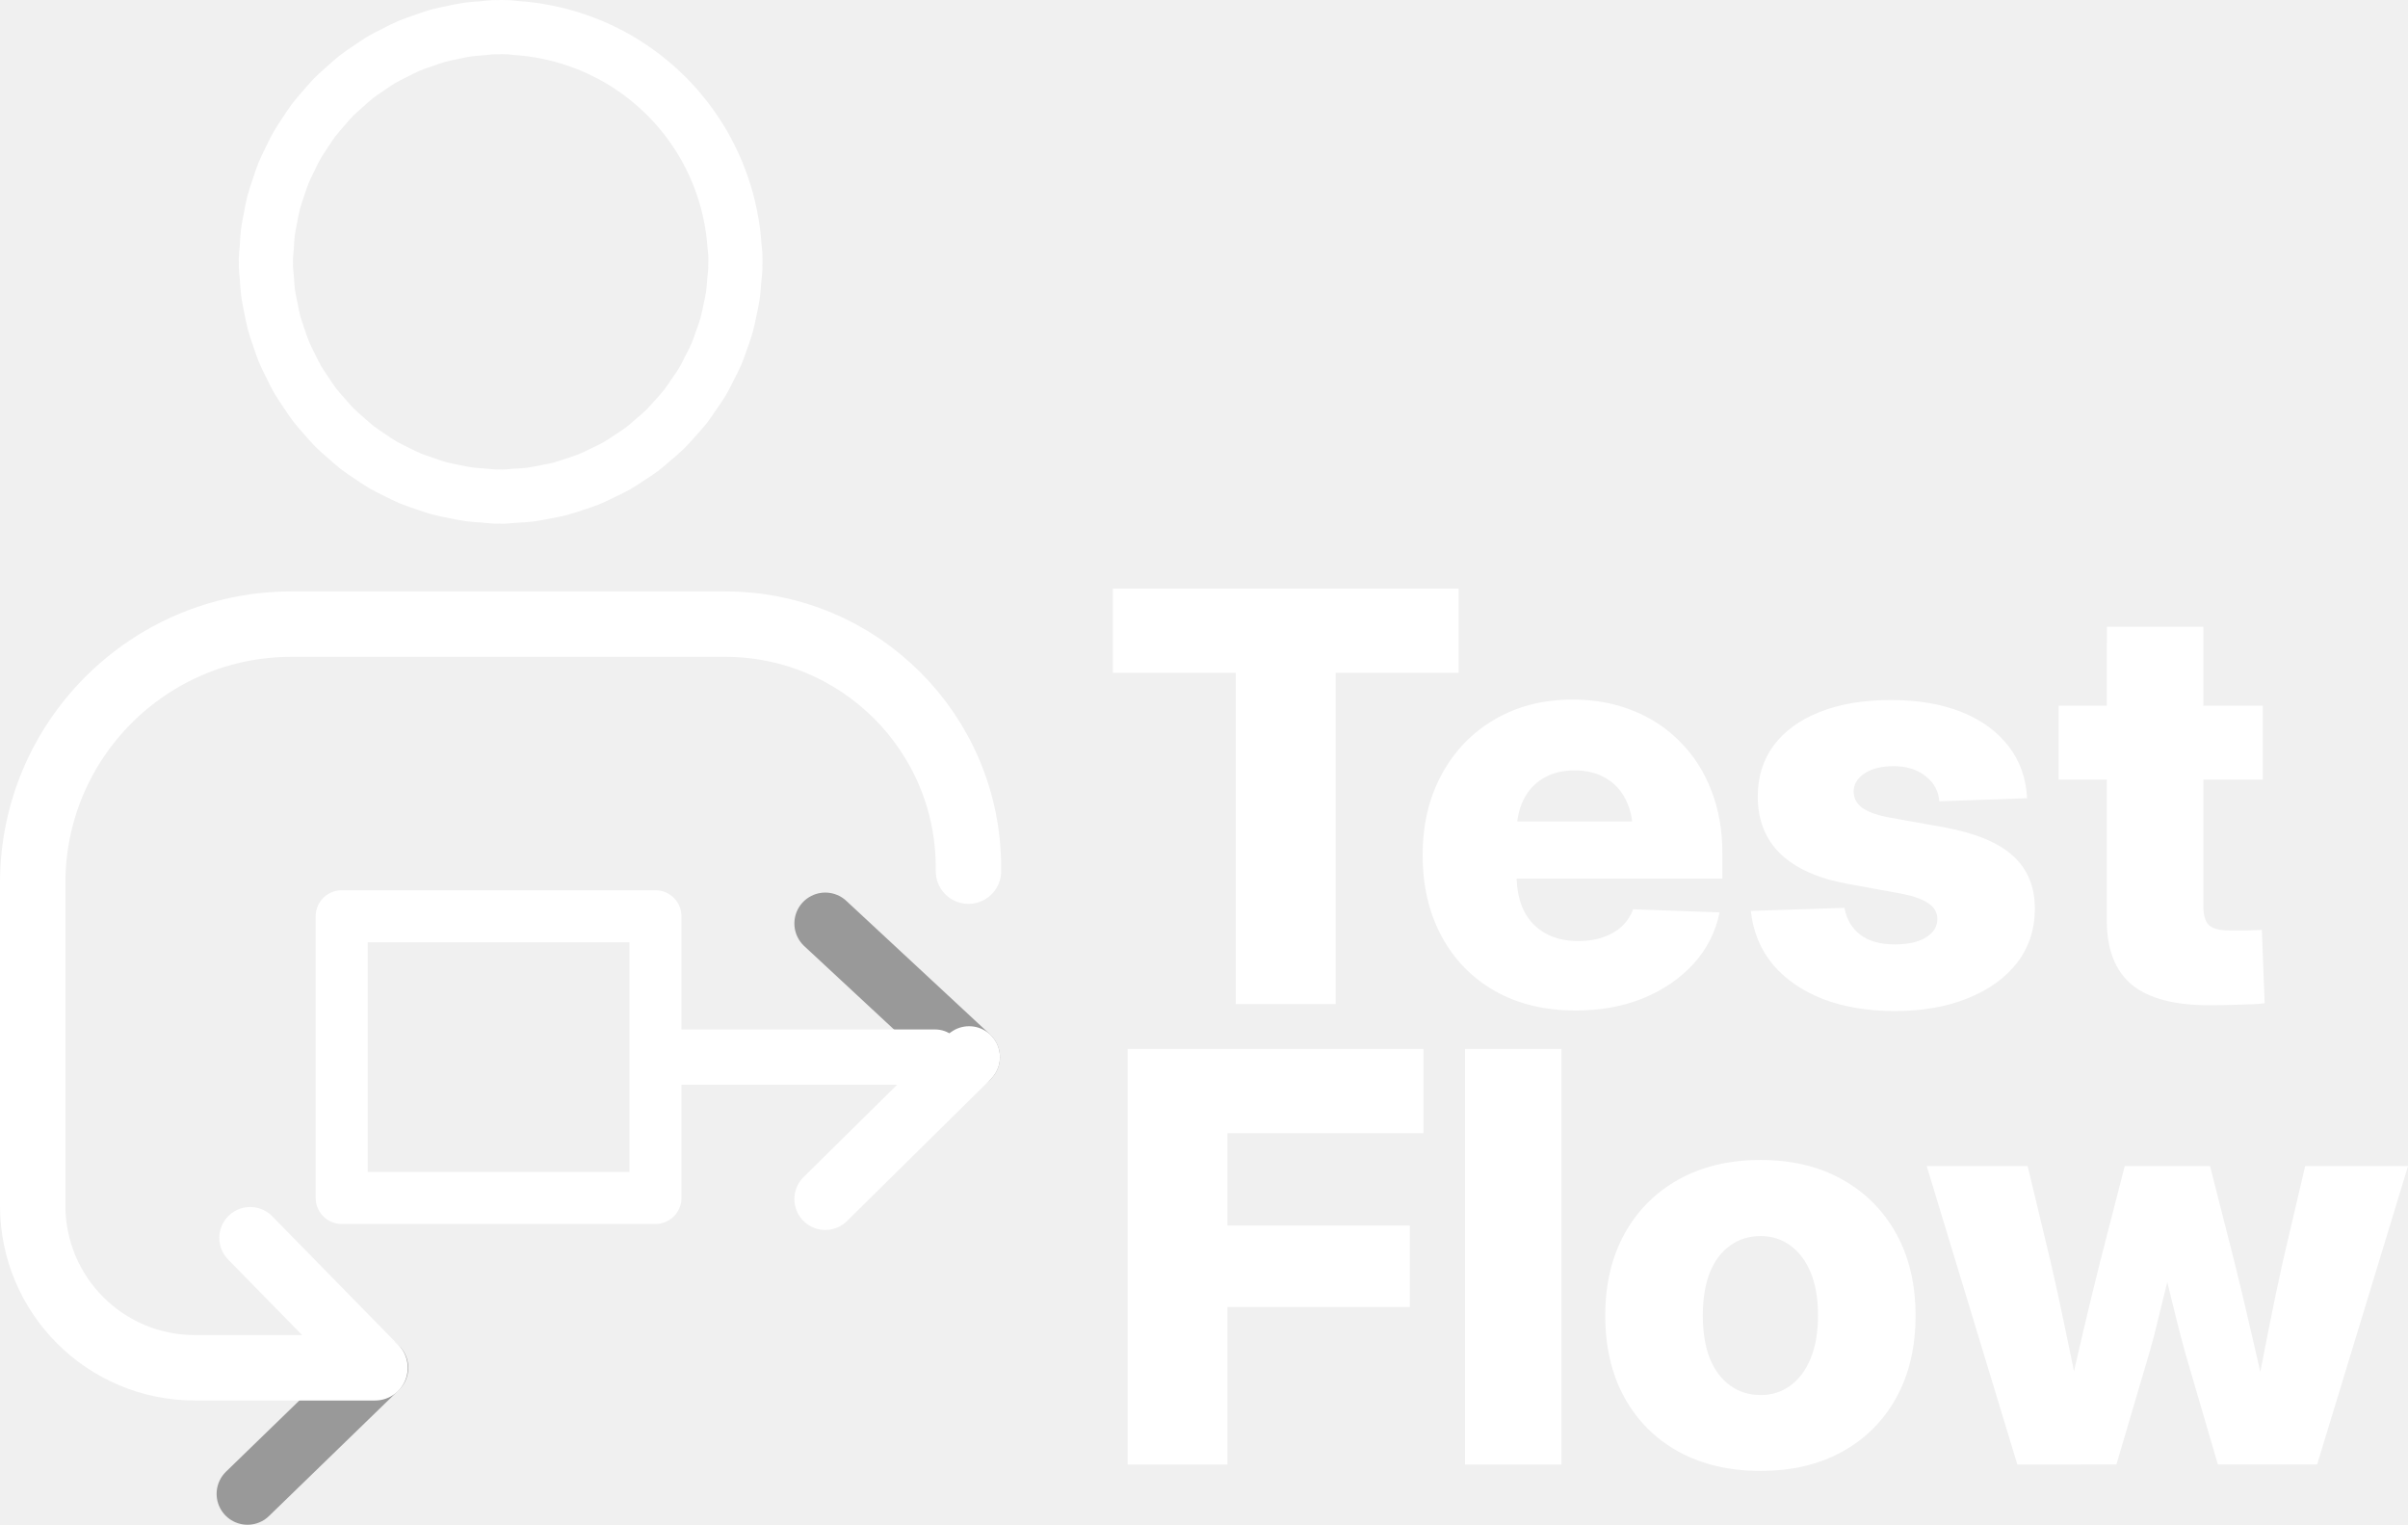
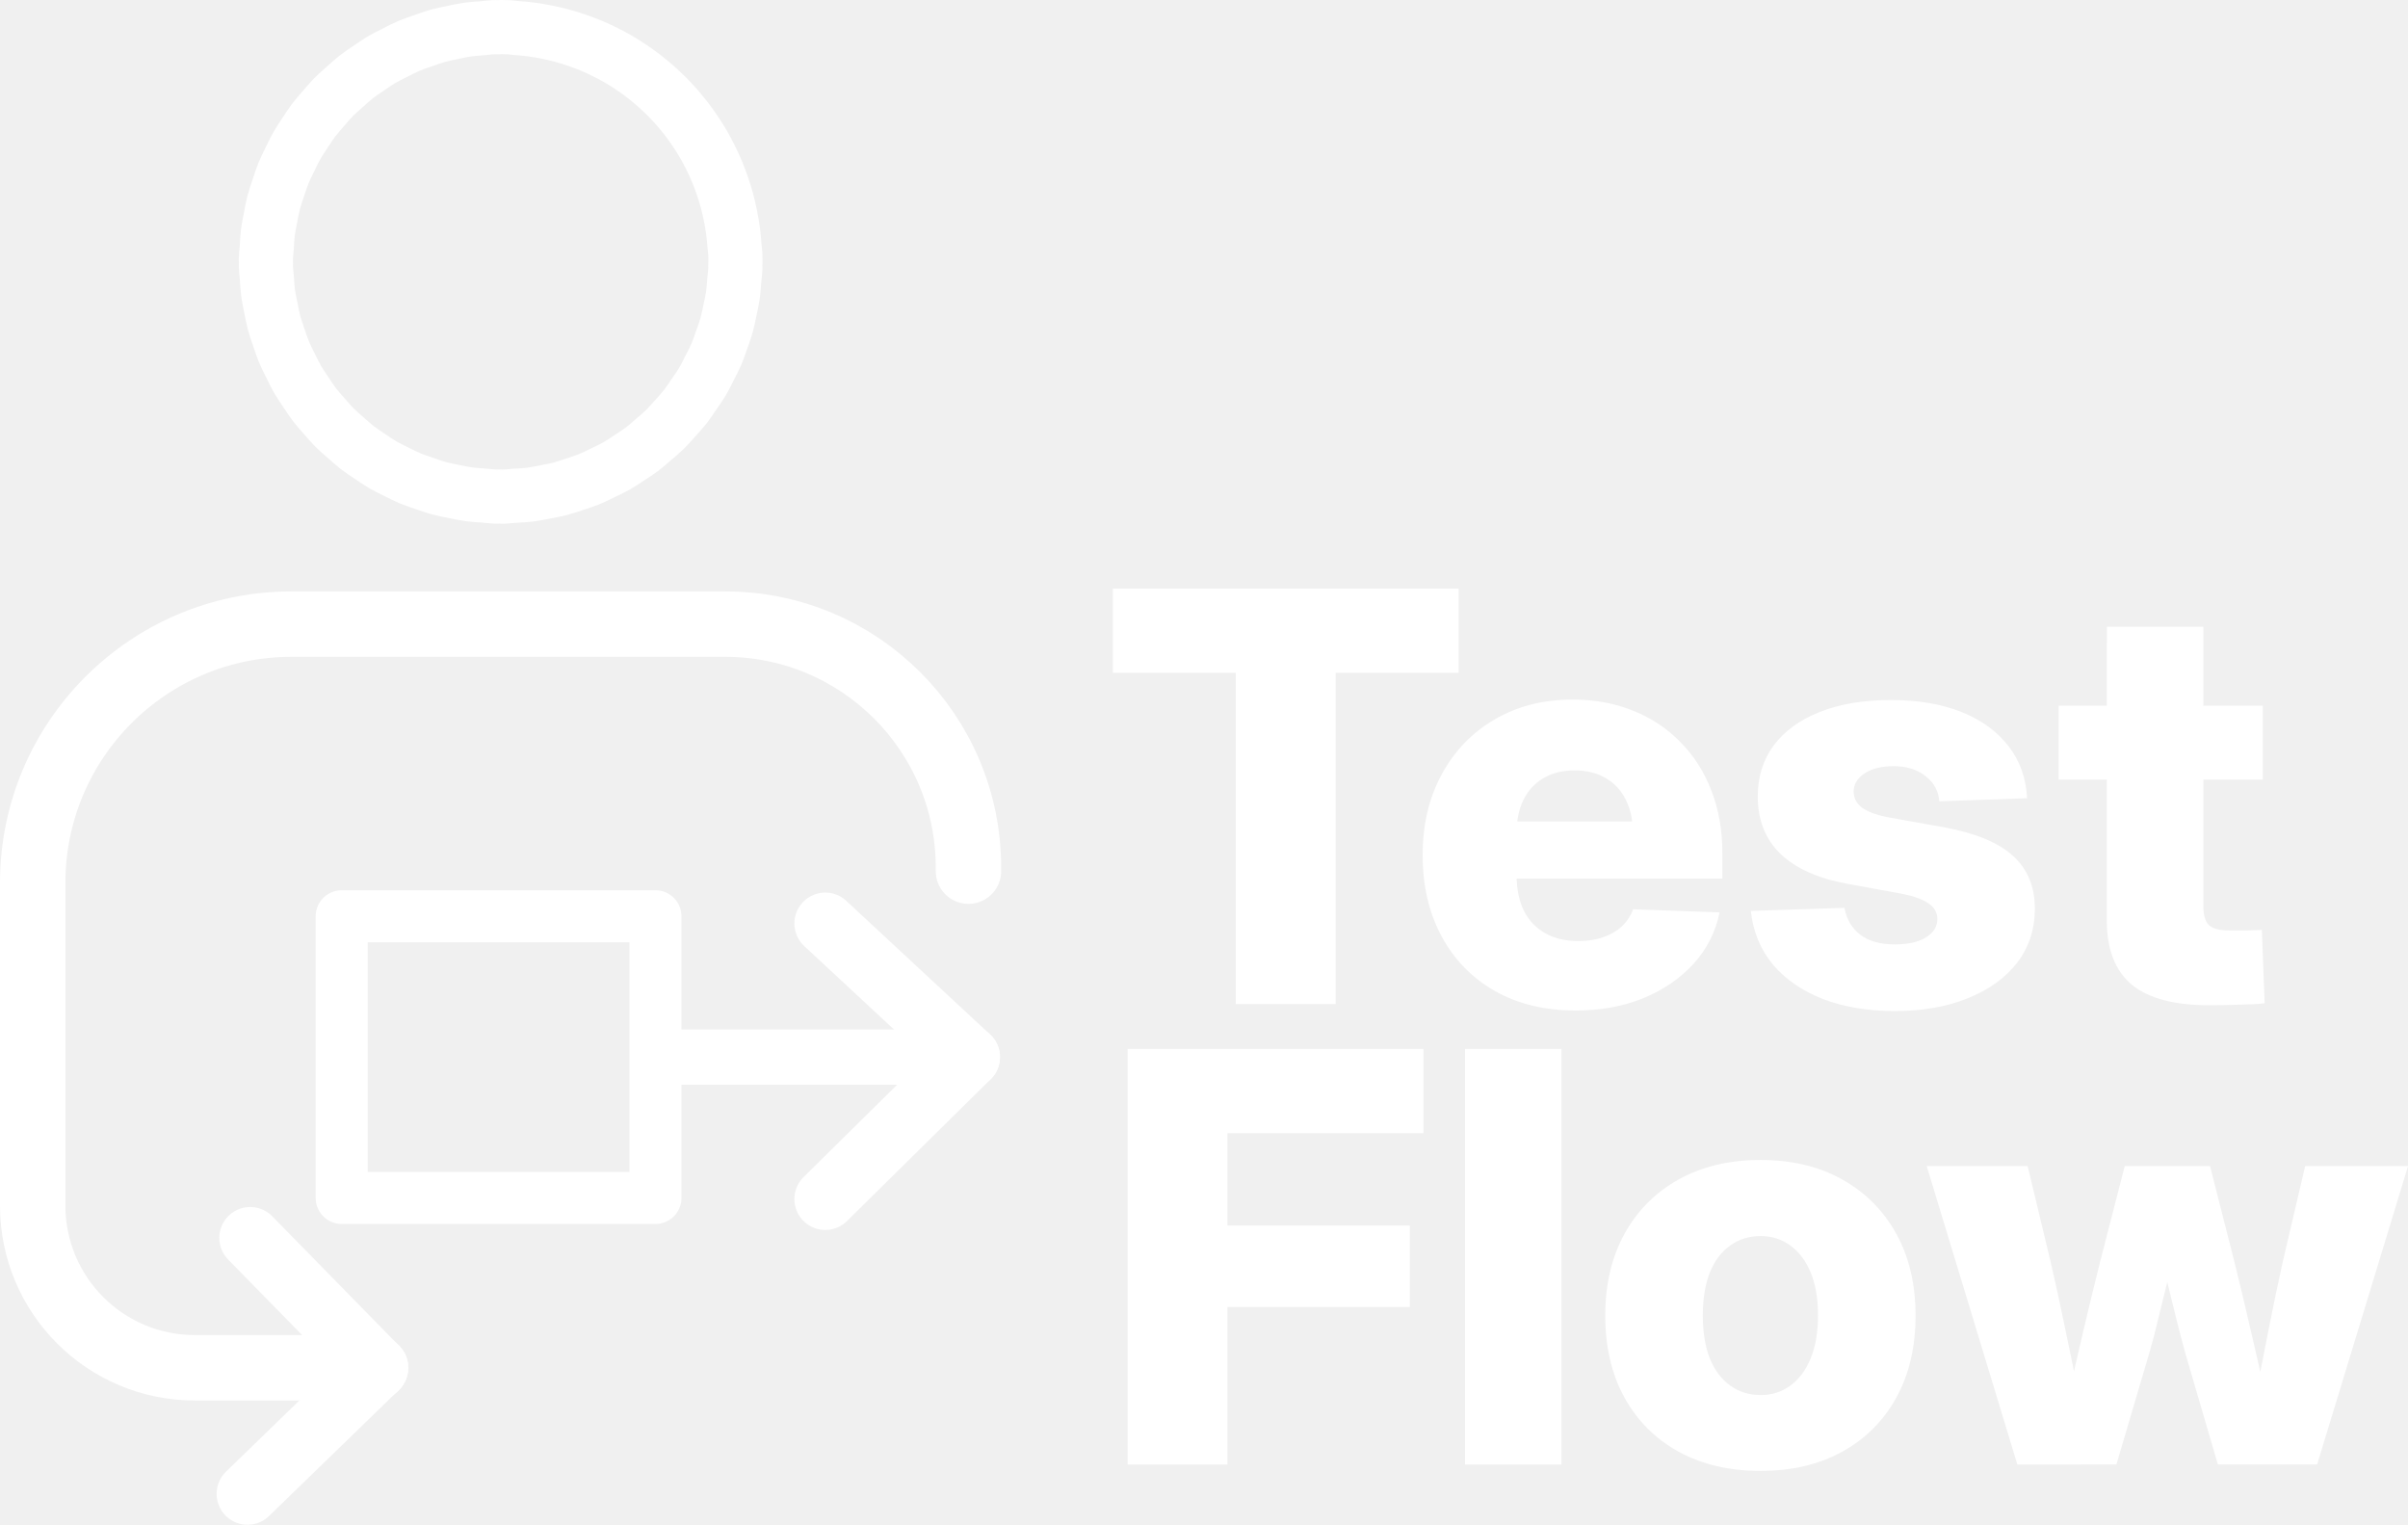
<svg xmlns="http://www.w3.org/2000/svg" width="67.993mm" height="43.038mm" viewBox="0 0 67.993 43.038" version="1.1" id="svg1">
  <defs id="defs1" />
  <g id="layer1" transform="translate(-69.52458,-100.2771)">
    <path id="path370" style="fill:none;stroke:#ffffff;stroke-width:1.528;stroke-linejoin:round;stroke-dasharray:none;stroke-dashoffset:3.78;stroke-opacity:1" d="m 83.668,101.041 a 6.629,6.629 0 0 0 -0.091,0.006 6.629,6.629 0 0 0 -0.089,-0.004 6.629,6.629 0 0 0 -0.339,0.031 6.629,6.629 0 0 0 -0.43,0.039 6.629,6.629 0 0 0 -0.423,0.083 6.629,6.629 0 0 0 -0.421,0.095 6.629,6.629 0 0 0 -0.407,0.137 6.629,6.629 0 0 0 -0.407,0.149 6.629,6.629 0 0 0 -0.384,0.188 6.629,6.629 0 0 0 -0.385,0.201 6.629,6.629 0 0 0 -0.358,0.237 6.629,6.629 0 0 0 -0.353,0.248 6.629,6.629 0 0 0 -0.327,0.284 6.629,6.629 0 0 0 -0.316,0.29 6.629,6.629 0 0 0 -0.285,0.321 6.629,6.629 0 0 0 -0.278,0.331 6.629,6.629 0 0 0 -0.241,0.356 6.629,6.629 0 0 0 -0.233,0.365 6.629,6.629 0 0 0 -0.191,0.381 6.629,6.629 0 0 0 -0.185,0.395 6.629,6.629 0 0 0 -0.14,0.402 6.629,6.629 0 0 0 -0.132,0.415 6.629,6.629 0 0 0 -0.088,0.421 6.629,6.629 0 0 0 -0.076,0.424 6.629,6.629 0 0 0 -0.032,0.429 6.629,6.629 0 0 0 -0.026,0.341 6.629,6.629 0 0 0 0.005,0.09 6.629,6.629 0 0 0 -0.004,0.09 6.629,6.629 0 0 0 0.028,0.343 6.629,6.629 0 0 0 0.035,0.426 6.629,6.629 0 0 0 0.08,0.424 6.629,6.629 0 0 0 0.091,0.422 6.629,6.629 0 0 0 0.133,0.406 6.629,6.629 0 0 0 0.146,0.409 6.629,6.629 0 0 0 0.186,0.389 6.629,6.629 0 0 0 0.196,0.383 6.629,6.629 0 0 0 0.234,0.36 6.629,6.629 0 0 0 0.246,0.357 6.629,6.629 0 0 0 0.277,0.325 6.629,6.629 0 0 0 0.29,0.322 6.629,6.629 0 0 0 0.322,0.29 6.629,6.629 0 0 0 0.325,0.278 6.629,6.629 0 0 0 0.357,0.247 6.629,6.629 0 0 0 0.358,0.233 6.629,6.629 0 0 0 0.388,0.199 6.629,6.629 0 0 0 0.385,0.184 6.629,6.629 0 0 0 0.409,0.146 6.629,6.629 0 0 0 0.406,0.133 6.629,6.629 0 0 0 0.425,0.092 6.629,6.629 0 0 0 0.42,0.079 6.629,6.629 0 0 0 0.432,0.036 6.629,6.629 0 0 0 0.338,0.028 6.629,6.629 0 0 0 0.09,-0.004 6.629,6.629 0 0 0 0.09,0.005 6.629,6.629 0 0 0 0.344,-0.025 6.629,6.629 0 0 0 0.425,-0.031 6.629,6.629 0 0 0 0.429,-0.076 6.629,6.629 0 0 0 0.419,-0.087 6.629,6.629 0 0 0 0.409,-0.129 6.629,6.629 0 0 0 0.41,-0.142 6.629,6.629 0 0 0 0.39,-0.182 6.629,6.629 0 0 0 0.384,-0.192 6.629,6.629 0 0 0 0.364,-0.232 6.629,6.629 0 0 0 0.358,-0.242 6.629,6.629 0 0 0 0.329,-0.276 6.629,6.629 0 0 0 0.322,-0.285 6.629,6.629 0 0 0 0.294,-0.32 6.629,6.629 0 0 0 0.281,-0.323 6.629,6.629 0 0 0 0.249,-0.355 6.629,6.629 0 0 0 0.237,-0.356 6.629,6.629 0 0 0 0.201,-0.385 6.629,6.629 0 0 0 0.189,-0.384 6.629,6.629 0 0 0 0.149,-0.406 6.629,6.629 0 0 0 0.137,-0.407 6.629,6.629 0 0 0 0.095,-0.419 6.629,6.629 0 0 0 0.084,-0.425 6.629,6.629 0 0 0 0.04,-0.429 6.629,6.629 0 0 0 0.031,-0.34 6.629,6.629 0 0 0 -0.004,-0.089 6.629,6.629 0 0 0 0.006,-0.09 l -0.004,-0.227 a 6.629,6.629 0 0 0 -0.023,-0.228 6.629,6.629 0 0 0 -0.043,-0.428 6.629,6.629 0 0 0 -0.072,-0.425 6.629,6.629 0 0 0 -0.097,-0.417 6.629,6.629 0 0 0 -0.128,-0.416 6.629,6.629 0 0 0 -0.151,-0.401 6.629,6.629 0 0 0 -0.179,-0.392 6.629,6.629 0 0 0 -0.203,-0.381 6.629,6.629 0 0 0 -0.229,-0.365 6.629,6.629 0 0 0 -0.249,-0.349 6.629,6.629 0 0 0 -0.275,-0.334 6.629,6.629 0 0 0 -0.293,-0.314 6.629,6.629 0 0 0 -0.315,-0.294 6.629,6.629 0 0 0 -0.333,-0.275 6.629,6.629 0 0 0 -0.349,-0.25 6.629,6.629 0 0 0 -0.366,-0.23 6.629,6.629 0 0 0 -0.38,-0.203 6.629,6.629 0 0 0 -0.391,-0.179 6.629,6.629 0 0 0 -0.404,-0.152 6.629,6.629 0 0 0 -0.412,-0.127 6.629,6.629 0 0 0 -0.417,-0.098 6.629,6.629 0 0 0 -0.426,-0.073 6.629,6.629 0 0 0 -0.427,-0.043 6.629,6.629 0 0 0 -0.228,-0.023 z" />
    <path style="fill:none;stroke:#ffffff;stroke-width:1.744;stroke-linecap:round;stroke-linejoin:round;stroke-dashoffset:3.78;stroke-opacity:1" d="m 80.181,138.892 -3.592,-3.667 z" id="path2" />
-     <path style="fill:none;stroke:#999999;stroke-width:1.744;stroke-linecap:round;stroke-linejoin:round;stroke-dashoffset:3.78;stroke-opacity:1" d="m 76.513,142.451 3.668,-3.559 z" id="path3" />
+     <path style="fill:none;stroke:#ffffff;stroke-width:1.744;stroke-linecap:round;stroke-linejoin:round;stroke-dashoffset:3.78;stroke-opacity:1" d="m 76.513,142.451 3.668,-3.559 z" id="path3" />
    <path id="path4" style="fill:none;stroke:#ffffff;stroke-width:1.847;stroke-linecap:round;stroke-linejoin:round;stroke-dashoffset:3.78;stroke-opacity:1" d="m 80.114,138.892 h -5.087 a 4.579,4.579 0 0 1 -4.579,-4.579 v -9.109 a 7.307,7.307 0 0 1 7.307,-7.307 v 0 h 12.245 a 6.87,6.87 0 0 1 6.87,6.87 v 0.104" />
-     <path style="fill:none;stroke:#999999;stroke-width:1.744;stroke-linecap:round;stroke-linejoin:round;stroke-dashoffset:3.78;stroke-opacity:1" d="m 96.888,130.121 -4.061,-3.773 z" id="path2-6" />
+     <path style="fill:none;stroke:#ffffff;stroke-width:1.744;stroke-linecap:round;stroke-linejoin:round;stroke-dashoffset:3.78;stroke-opacity:1" d="m 96.888,130.121 -4.061,-3.773 z" id="path2-6" />
    <path style="fill:none;stroke:#ffffff;stroke-width:1.744;stroke-linecap:round;stroke-linejoin:round;stroke-dashoffset:3.78;stroke-opacity:1" d="m 92.827,134.129 4.061,-4.008 z" id="path3-7" />
    <path style="fill:none;stroke:#ffffff;stroke-width:1.561;stroke-linecap:round;stroke-linejoin:round;stroke-dashoffset:3.78;stroke-opacity:1" d="M 95.934,130.121 H 88.495 Z" id="path5" />
    <rect style="fill:none;stroke:#ffffff;stroke-width:1.469;stroke-linecap:round;stroke-linejoin:round;stroke-dasharray:none;stroke-dashoffset:3.78;stroke-opacity:1" id="rect5" width="8.859" height="7.952" x="79.173" y="126.145" />
    <path style="font-weight:800;font-size:36.689px;line-height:0.8;font-family:'Inter 28pt';-inkscape-font-specification:'Inter 28pt Ultra-Bold';baseline-shift:baseline;fill:#ffffff;stroke-width:1.744;stroke-linecap:round;stroke-linejoin:round;stroke-dashoffset:3.78" d="m 100.948,119.271 v -2.378 h 9.762 v 2.378 h -3.472 v 9.353 h -2.819 v -9.353 z m 13.061,9.534 q -1.299,0 -2.275,-0.551 -0.968,-0.551 -1.504,-1.543 -0.535,-0.992 -0.535,-2.291 0,-1.291 0.535,-2.275 0.535,-0.992 1.488,-1.551 0.961,-0.567 2.212,-0.567 0.937,0 1.708,0.315 0.772,0.307 1.331,0.882 0.567,0.567 0.874,1.362 0.315,0.795 0.315,1.771 v 0.724 h -7.566 v -1.614 h 6.283 l -1.244,0.339 q 0,-0.551 -0.197,-0.945 -0.197,-0.402 -0.567,-0.614 -0.362,-0.22 -0.882,-0.22 -0.512,0 -0.882,0.22 -0.362,0.213 -0.559,0.606 -0.197,0.394 -0.197,0.945 v 1.181 q 0,0.583 0.205,1.008 0.213,0.417 0.606,0.638 0.394,0.22 0.937,0.22 0.394,0 0.701,-0.11 0.315,-0.11 0.527,-0.307 0.213,-0.205 0.315,-0.48 l 2.441,0.087 q -0.165,0.819 -0.732,1.449 -0.567,0.622 -1.425,0.976 -0.858,0.346 -1.913,0.346 z m 9.03,0.016 q -1.149,0 -2.039,-0.339 -0.882,-0.346 -1.417,-0.976 -0.527,-0.638 -0.622,-1.512 l 2.645,-0.087 q 0.087,0.48 0.441,0.756 0.362,0.276 0.976,0.276 0.567,0 0.882,-0.197 0.323,-0.197 0.323,-0.52 0,-0.276 -0.26,-0.449 -0.26,-0.173 -0.764,-0.268 l -1.512,-0.276 q -1.252,-0.228 -1.897,-0.85 -0.638,-0.622 -0.638,-1.614 0,-0.835 0.449,-1.441 0.457,-0.614 1.299,-0.945 0.842,-0.339 2.008,-0.339 1.157,0 2,0.339 0.842,0.339 1.323,0.961 0.48,0.614 0.527,1.472 l -2.48,0.087 q -0.032,-0.433 -0.386,-0.709 -0.354,-0.283 -0.898,-0.283 -0.52,0 -0.827,0.205 -0.307,0.205 -0.307,0.512 0,0.268 0.228,0.449 0.236,0.173 0.693,0.268 l 1.669,0.299 q 1.299,0.244 1.913,0.803 0.614,0.559 0.614,1.488 0,0.866 -0.496,1.519 -0.496,0.646 -1.394,1.008 -0.89,0.362 -2.055,0.362 z m 10.377,-8.621 v 2.086 h -5.763 v -2.086 z m -4.401,-2.228 h 2.724 v 7.881 q 0,0.386 0.157,0.543 0.165,0.15 0.598,0.15 0.189,0 0.48,0 0.291,-0.008 0.417,-0.016 l 0.079,2.071 q -0.268,0.032 -0.701,0.039 -0.433,0.016 -0.874,0.016 -1.472,0 -2.181,-0.583 -0.701,-0.59 -0.701,-1.811 z" id="path1" />
    <path style="font-weight:800;font-size:36.689px;line-height:0.8;font-family:'Inter 28pt';-inkscape-font-specification:'Inter 28pt Ultra-Bold';baseline-shift:baseline;fill:#ffffff;stroke-width:1.744;stroke-linecap:round;stroke-linejoin:round;stroke-dashoffset:3.78" d="m 101.365,141.622 v -11.731 h 8.353 v 2.378 h -5.535 v 2.606 h 5.149 v 2.299 h -5.149 v 4.448 z m 12.25,-11.731 v 11.731 h -2.724 v -11.731 z m 5.621,11.912 q -1.323,0 -2.315,-0.543 -0.984,-0.543 -1.527,-1.527 -0.543,-0.984 -0.543,-2.315 0,-1.323 0.543,-2.307 0.543,-0.984 1.527,-1.535 0.992,-0.551 2.315,-0.551 1.323,0 2.307,0.551 0.984,0.551 1.527,1.535 0.543,0.984 0.543,2.307 0,1.331 -0.543,2.315 -0.543,0.984 -1.527,1.527 -0.984,0.543 -2.307,0.543 z m 0,-2.141 q 0.48,0 0.842,-0.268 0.37,-0.268 0.575,-0.772 0.205,-0.504 0.205,-1.205 0,-0.716 -0.205,-1.212 -0.205,-0.496 -0.575,-0.764 -0.362,-0.268 -0.842,-0.268 -0.488,0 -0.858,0.268 -0.37,0.26 -0.575,0.764 -0.197,0.496 -0.197,1.212 0,0.709 0.197,1.212 0.205,0.496 0.575,0.764 0.37,0.268 0.858,0.268 z m 7.251,1.96 -2.559,-8.424 h 2.85 l 0.646,2.693 q 0.213,0.913 0.417,1.913 0.213,1 0.409,2.015 h -0.346 q 0.22,-1.016 0.457,-2.015 0.236,-1 0.465,-1.913 l 0.693,-2.693 h 2.409 l 0.685,2.693 q 0.228,0.913 0.457,1.913 0.236,1 0.457,2.015 h -0.339 q 0.197,-1.016 0.394,-2.008 0.197,-1 0.402,-1.921 l 0.63,-2.693 h 2.905 l -2.567,8.424 h -2.803 l -0.913,-3.118 q -0.126,-0.457 -0.252,-0.961 -0.126,-0.504 -0.252,-1.023 -0.118,-0.52 -0.244,-1 h 0.465 q -0.118,0.48 -0.244,1 -0.126,0.52 -0.252,1.023 -0.118,0.504 -0.252,0.961 l -0.921,3.118 z" id="path6" />
  </g>
</svg>
